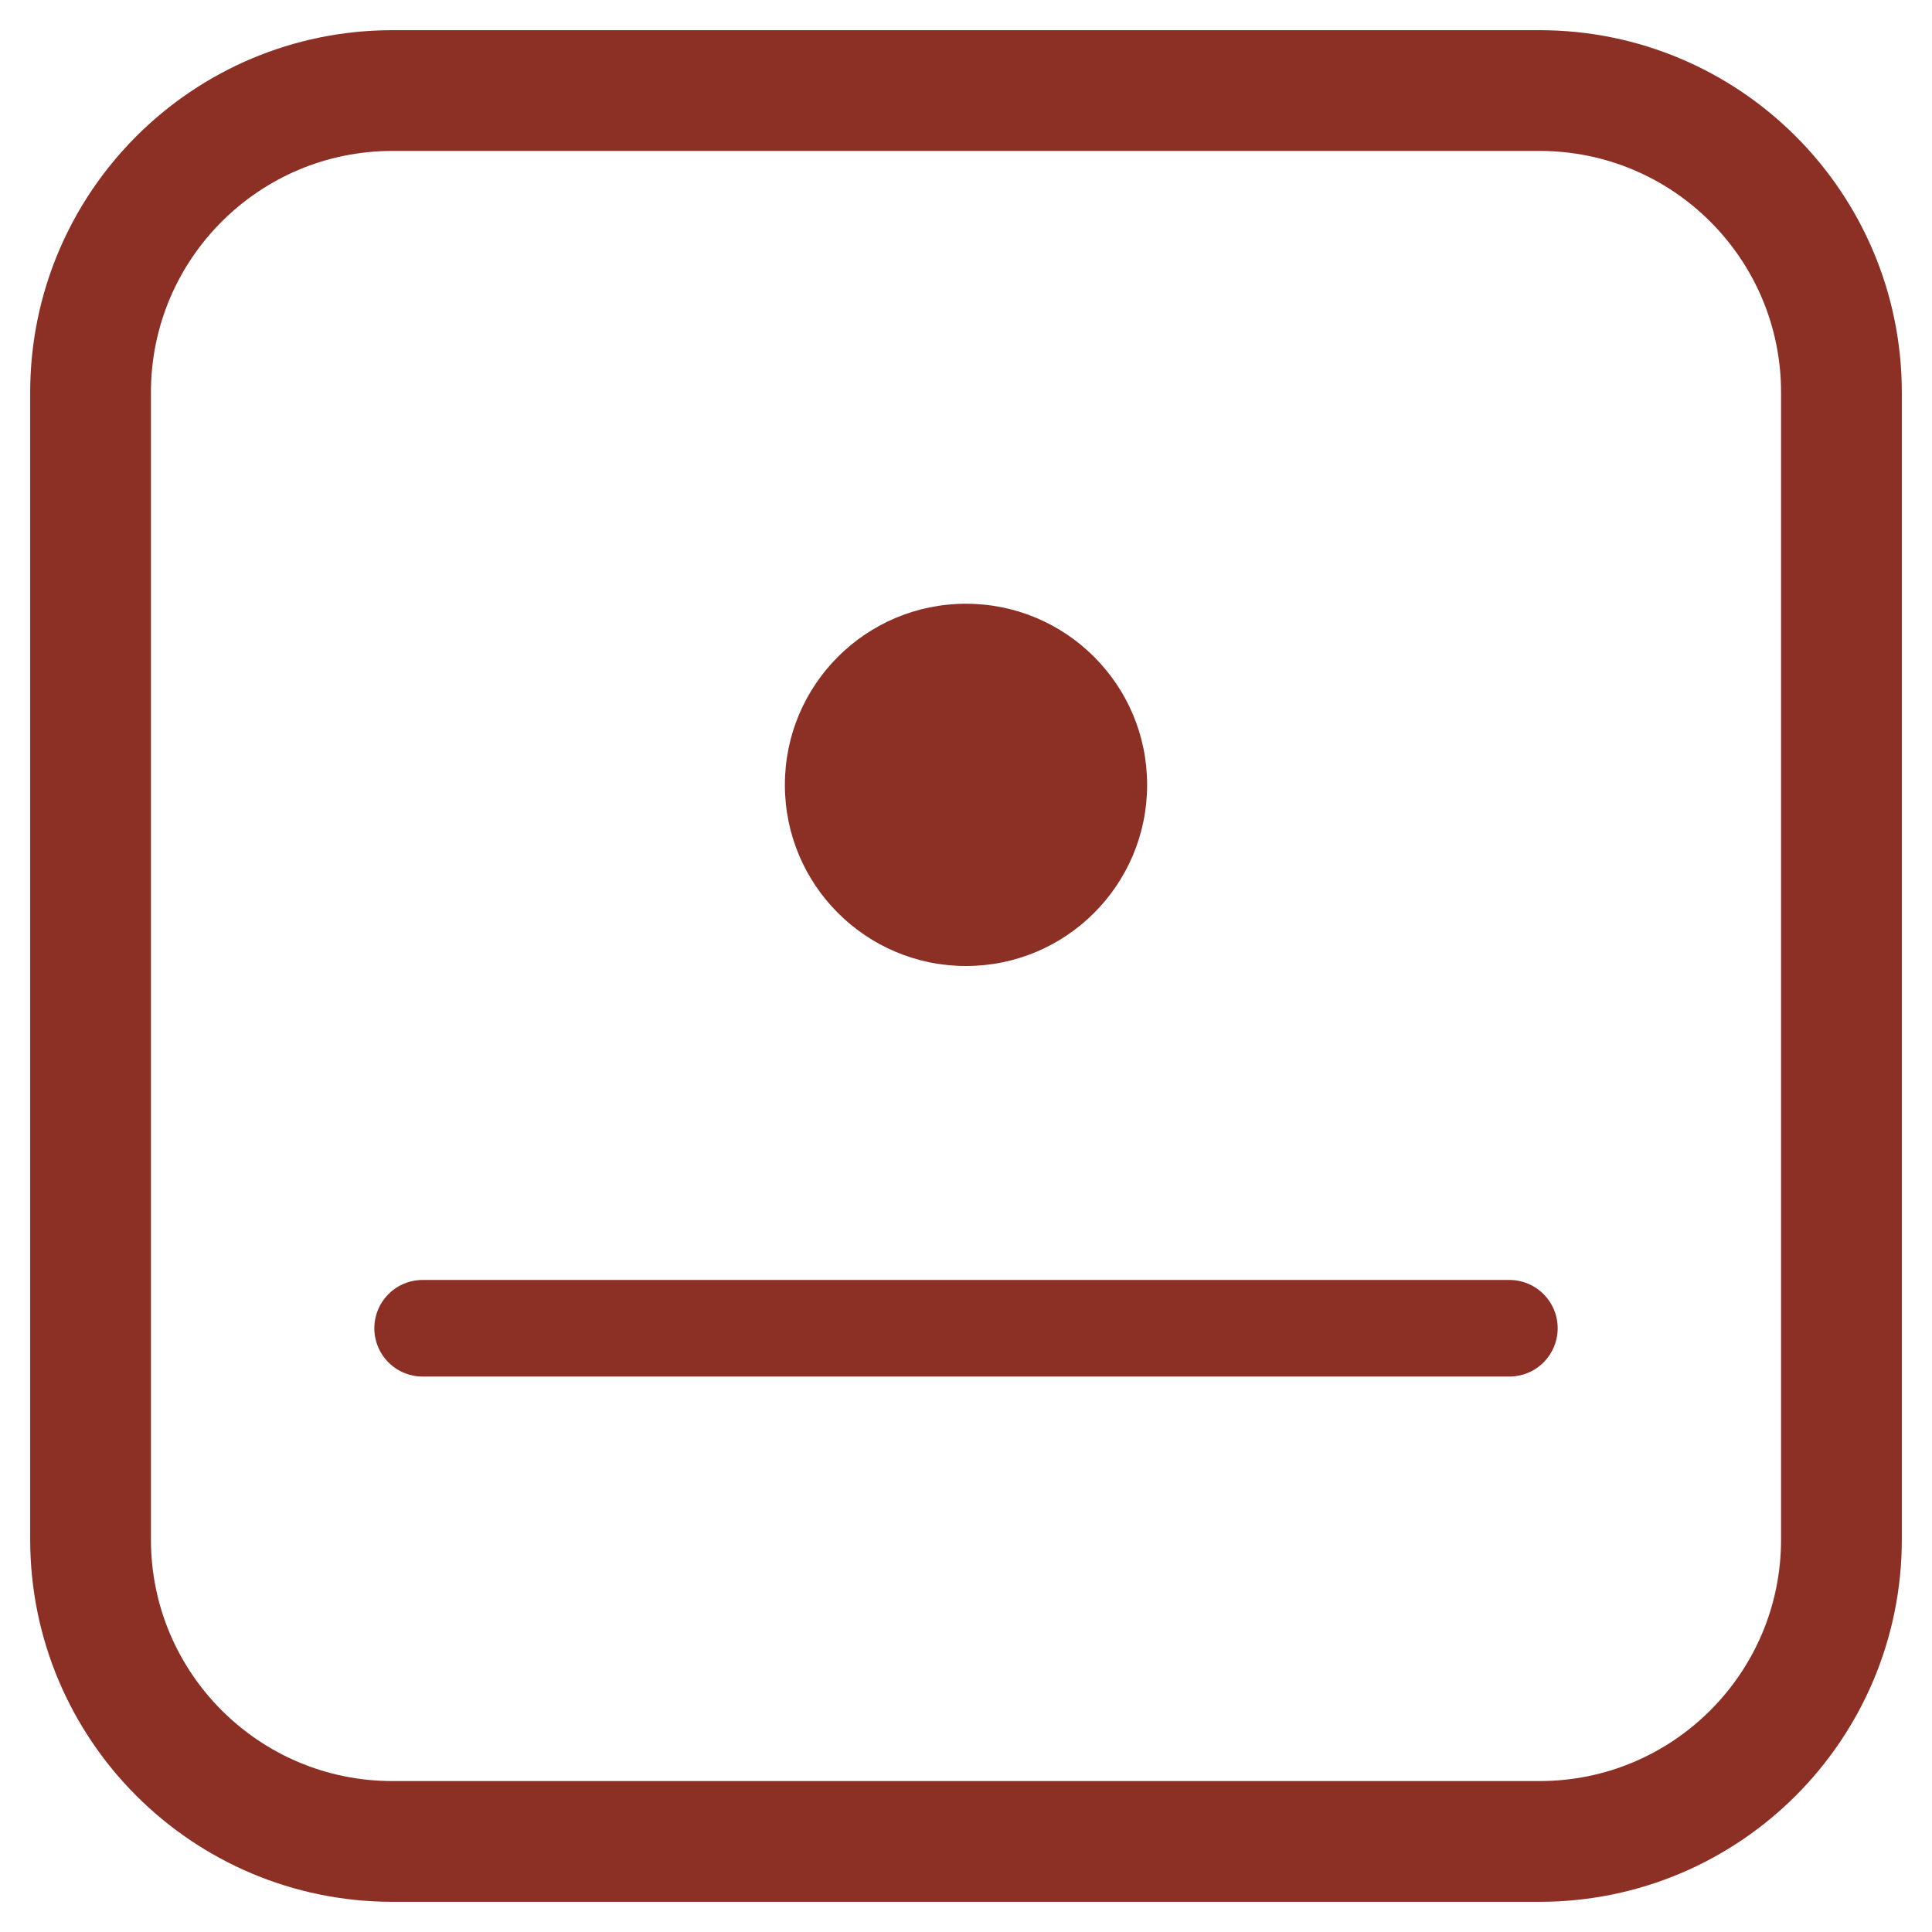
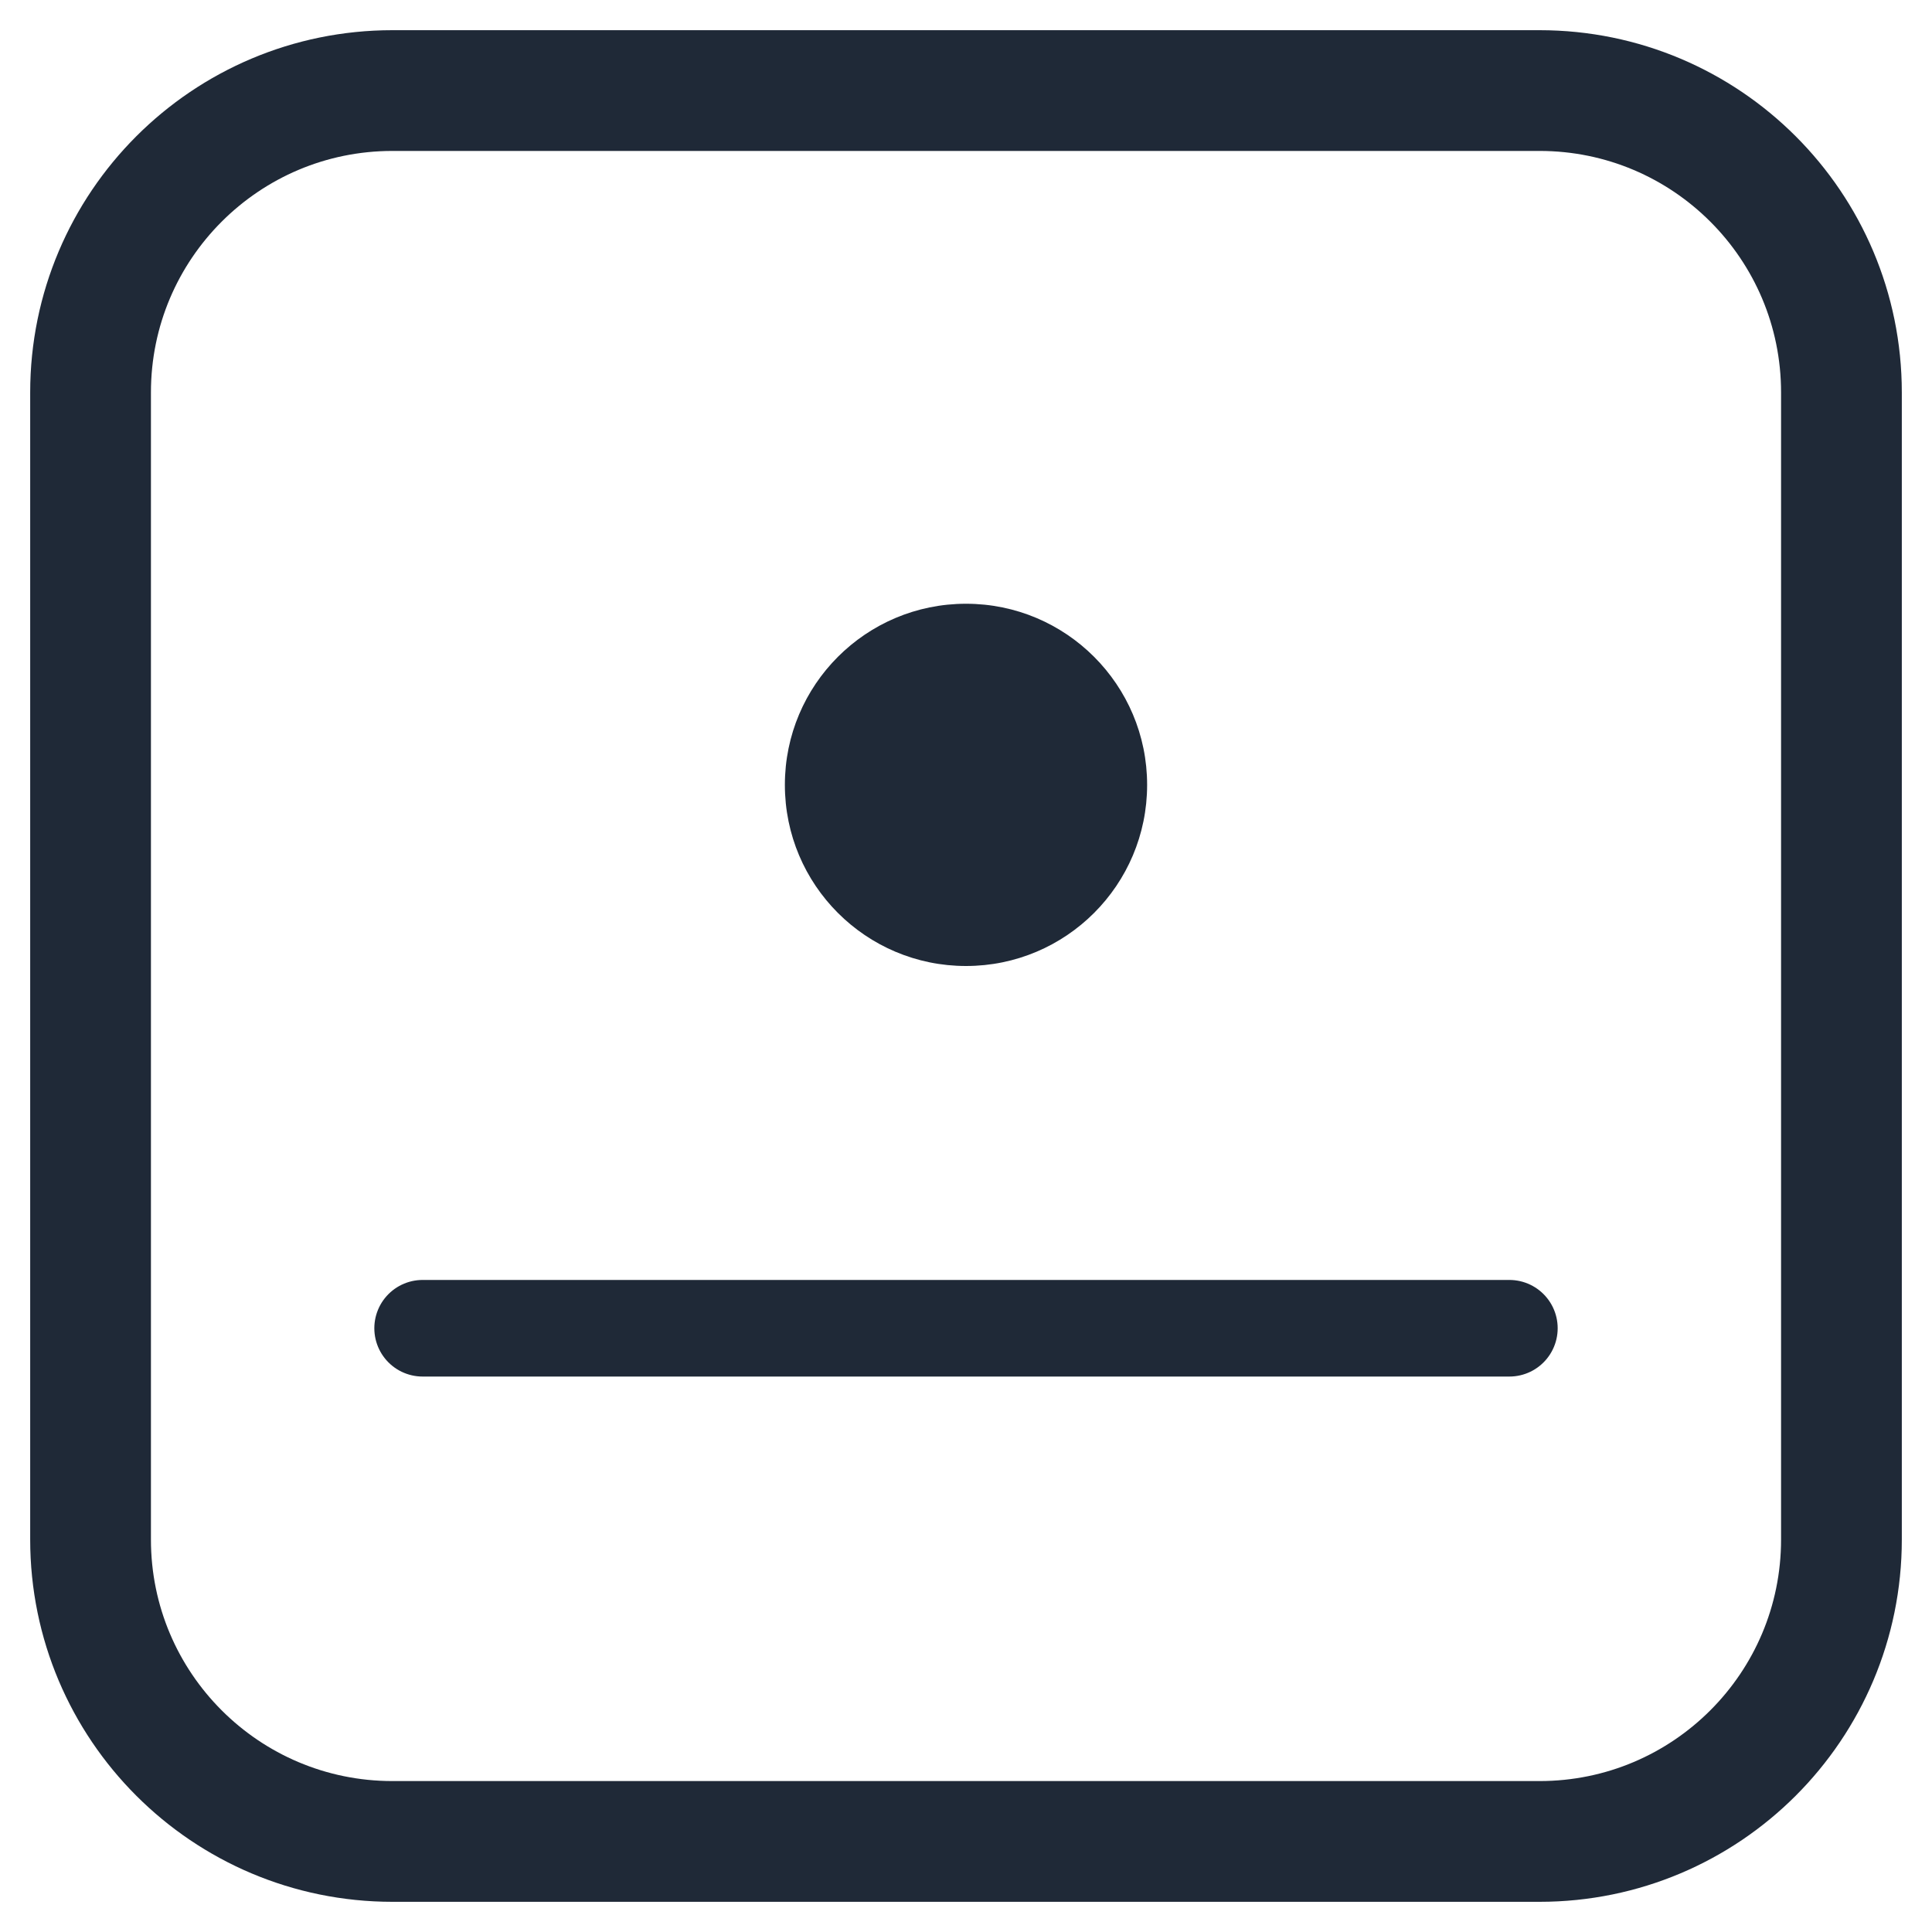
<svg xmlns="http://www.w3.org/2000/svg" viewBox="0 0 32 32">
-   <rect x="1.5" y="1.5" width="29" height="29" rx="5" fill="none" stroke="#8c2f24" stroke-width="2" />
-   <circle cx="16" cy="13" r="3" fill="#8c2f24" />
-   <path d="M7 22h18" stroke="#8c2f24" stroke-width="1.6" stroke-linecap="round" />
+   <rect x="1.5" y="1.5" width="29" height="29" rx="5" fill="none" stroke="#1f2937" stroke-width="2" />
+   <circle cx="16" cy="13" r="3" fill="#1f2937" />
+   <path d="M7 22h18" stroke="#1f2937" stroke-width="1.6" stroke-linecap="round" />
</svg>
